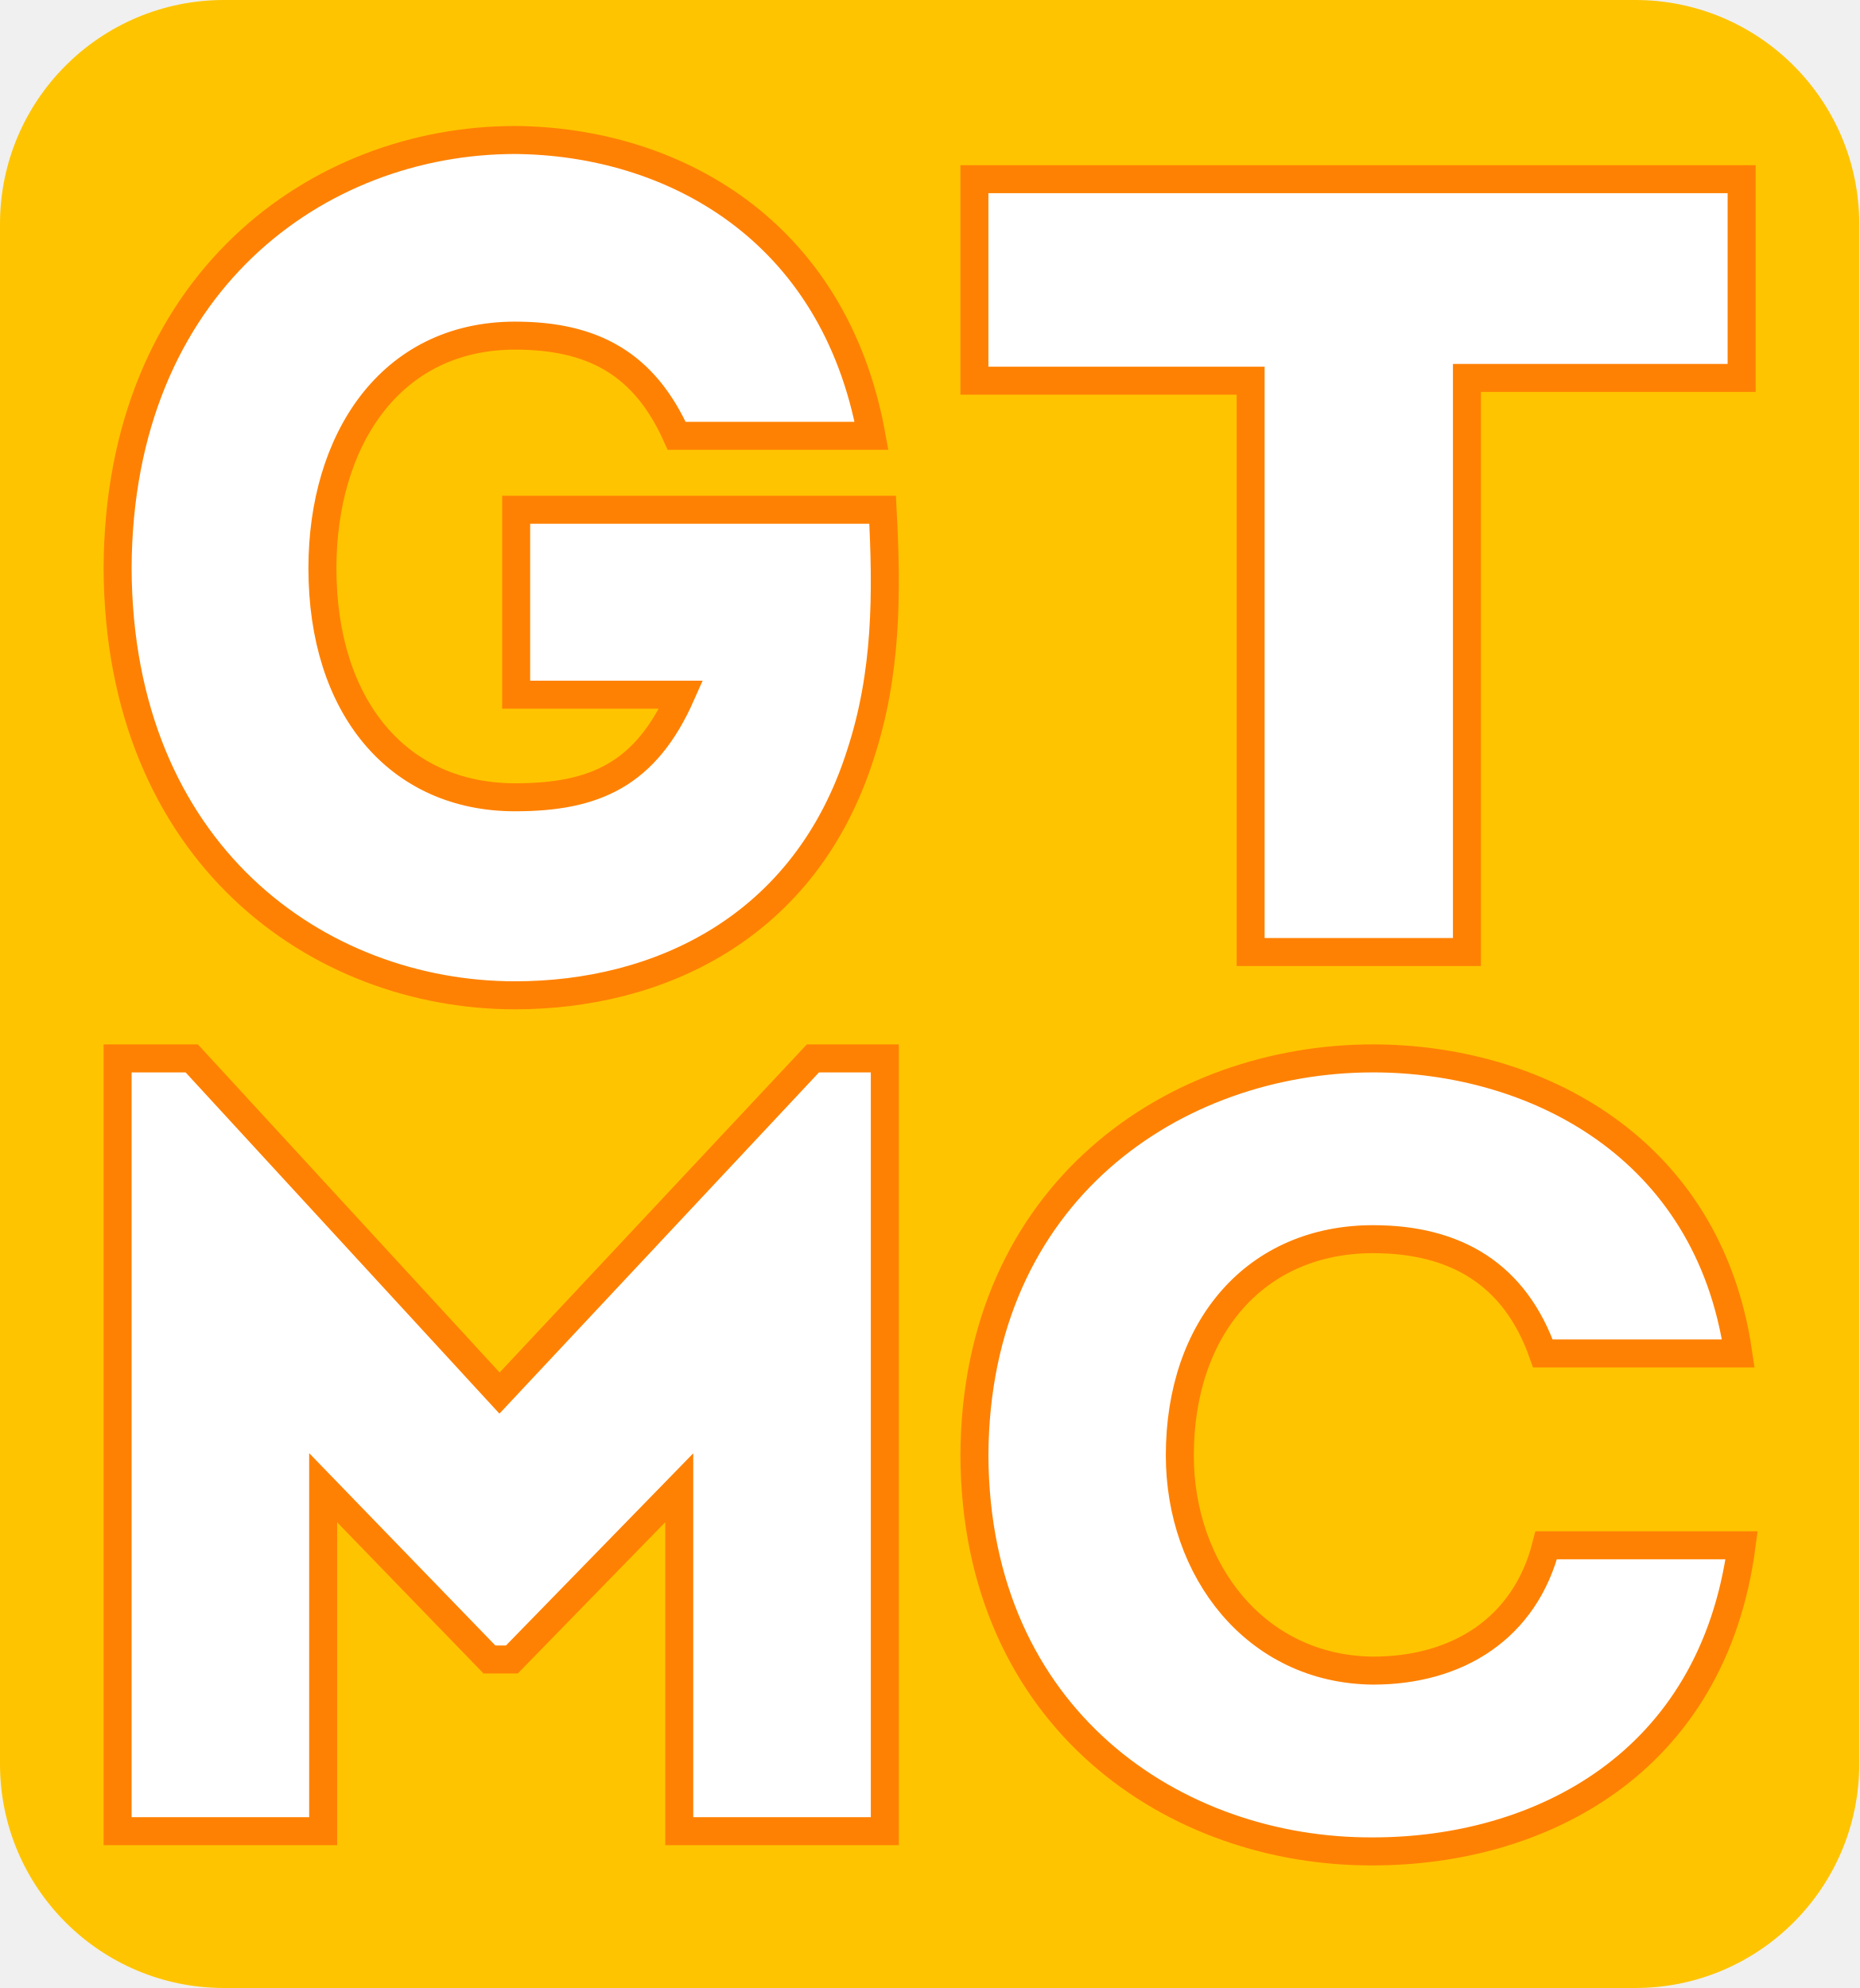
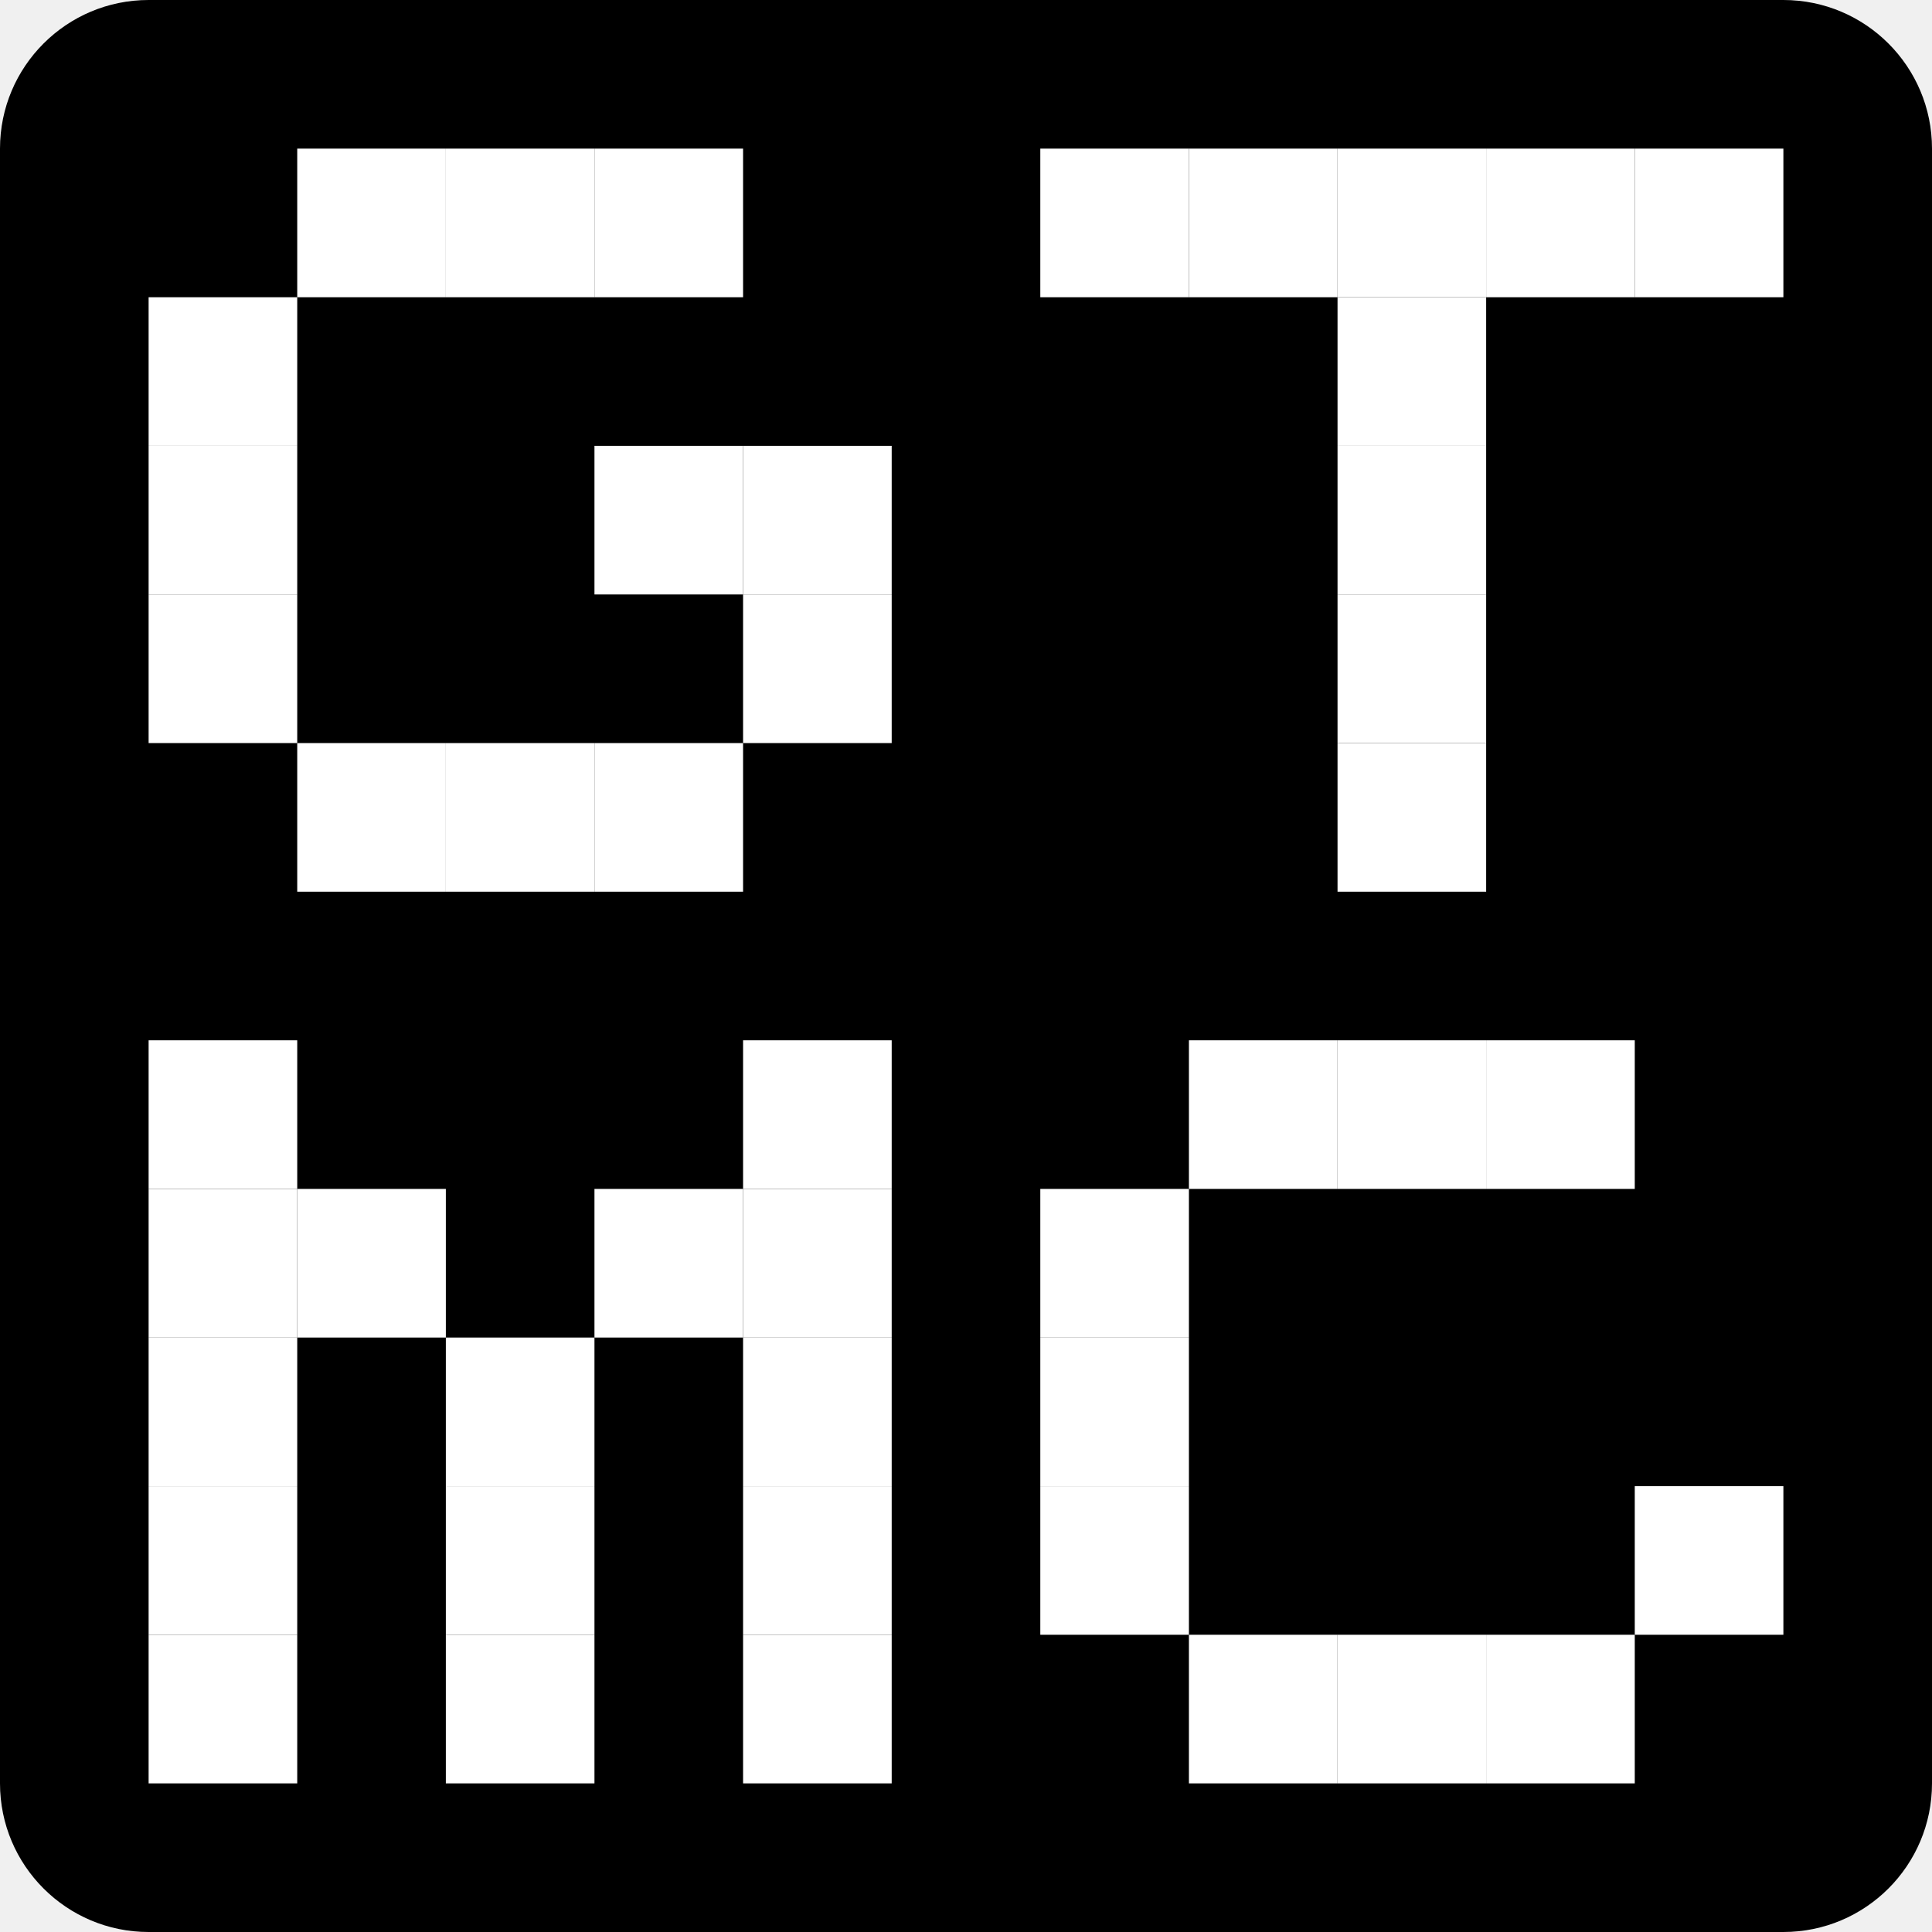
- <svg xmlns="http://www.w3.org/2000/svg" width="332" height="355" viewBox="0 0 332 355" fill="none">
-   <path fill="#FFC400" d="M0 315L0 40C0 17.909 17.909 0 40 0L292 0C314.091 0 332 17.909 332 40L332 315C332 337.091 314.091 355 292 355L40 355C17.909 355 0 337.091 0 315Z">
+ <svg xmlns="http://www.w3.org/2000/svg" width="390" height="390" viewBox="0 0 390 390" fill="none">
+   <path fill="#000000" d="M0 360L0 30C0 13.431 13.431 0 30 0L360 0C376.569 0 390 13.431 390 30L390 360C390 376.569 376.569 390 360 390L30 390C13.431 390 0 376.569 0 360Z">
</path>
-   <path d="M21 101.473C21.198 152.384 56.783 177.733 91.973 177.733C117.476 177.733 143.769 165.804 153.654 134.703C158.399 120.218 158.399 105.946 157.608 91.035L92.171 91.035L92.171 124.053L121.627 124.053C115.301 138.325 106.207 142.372 91.973 142.372C71.017 142.372 57.574 126.183 57.574 101.473C57.574 78.68 69.633 59.935 91.973 59.935C106.009 59.935 115.103 65.047 120.837 77.828L155.631 77.828C148.909 40.763 119.848 25.213 91.973 25C56.783 25 21.198 50.562 21 101.473Z" stroke="rgba(255, 129, 3, 1)" stroke-width="5" fill="#FFFFFF">
- </path>
-   <path d="M89.199 248.761L34.239 189L21 189L21 327C33.236 327 45.471 327 57.707 327L57.707 265.667L87.394 296.333L91.406 296.333L121.293 265.667L121.293 327C133.529 327 145.764 327 158 327L158 189L145.163 189L89.199 248.761Z" stroke="rgba(255, 129, 3, 1)" stroke-width="5" fill="#FFFFFF">
- </path>
-   <path d="M223.32 67.979L223.32 170C238.864 170 246.406 170 261.95 170L261.95 67.486L311 67.486C311 57.676 311 41.628 311 32L174 32C174 41.628 174 58.169 174 67.979L223.32 67.979Z" stroke="rgba(255, 129, 3, 1)" stroke-width="5" fill="#FFFFFF">
- </path>
-   <path d="M174 259.902C174.198 307.037 209.886 330.803 245.177 330.605C274.718 330.605 305.845 315.157 311 275.944C298.906 275.944 288.001 275.944 276.106 275.944C272.339 290.797 260.245 298.323 245.177 298.323C224.161 298.125 210.679 280.301 210.679 259.902C210.679 236.928 224.359 221.282 245.177 221.282C260.046 221.282 270.554 227.62 275.511 241.681C287.605 241.681 298.311 241.681 310.405 241.681C305.052 204.646 273.925 189 245.177 189C209.886 189 174.198 212.766 174 259.902Z" stroke="rgba(255, 129, 3, 1)" stroke-width="5" fill="#FFFFFF">
- </path>
+   <rect x="30" y="90" width="30" height="30" fill="#FFFFFF">
+ </rect>
+   <rect x="60" y="30" width="30" height="30" fill="#FFFFFF">
+ </rect>
+   <rect x="30" y="60" width="30" height="30" fill="#FFFFFF">
+ </rect>
+   <rect x="30" y="120" width="30" height="30" fill="#FFFFFF">
+ </rect>
+   <rect x="60" y="150" width="30" height="30" fill="#FFFFFF">
+ </rect>
+   <rect x="90" y="30" width="30" height="30" fill="#FFFFFF">
+ </rect>
+   <rect x="120" y="90" width="30" height="30" fill="#FFFFFF">
+ </rect>
+   <rect x="120" y="30" width="30" height="30" fill="#FFFFFF">
+ </rect>
+   <rect x="150" y="90" width="30" height="30" fill="#FFFFFF">
+ </rect>
+   <rect x="90" y="150" width="30" height="30" fill="#FFFFFF">
+ </rect>
+   <rect x="150" y="120" width="30" height="30" fill="#FFFFFF">
+ </rect>
+   <rect x="120" y="150" width="30" height="30" fill="#FFFFFF">
+ </rect>
+   <rect x="240" y="30" width="30" height="30" fill="#FFFFFF">
+ </rect>
+   <rect x="210" y="30" width="30" height="30" fill="#FFFFFF">
+ </rect>
+   <rect x="330" y="30" width="30" height="30" fill="#FFFFFF">
+ </rect>
+   <rect x="270" y="30" width="30" height="30" fill="#FFFFFF">
+ </rect>
+   <rect x="270" y="90" width="30" height="30" fill="#FFFFFF">
+ </rect>
+   <rect x="300" y="30" width="30" height="30" fill="#FFFFFF">
+ </rect>
+   <rect x="270" y="60" width="30" height="30" fill="#FFFFFF">
+ </rect>
+   <rect x="270" y="150" width="30" height="30" fill="#FFFFFF">
+ </rect>
+   <rect x="270" y="120" width="30" height="30" fill="#FFFFFF">
+ </rect>
+   <rect x="30" y="210" width="30" height="30" fill="#FFFFFF">
+ </rect>
+   <rect x="30" y="270" width="30" height="30" fill="#FFFFFF">
+ </rect>
+   <rect x="60" y="240" width="30" height="30" fill="#FFFFFF">
+ </rect>
+   <rect x="30" y="240" width="30" height="30" fill="#FFFFFF">
+ </rect>
+   <rect x="30" y="330" width="30" height="30" fill="#FFFFFF">
+ </rect>
+   <rect x="30" y="300" width="30" height="30" fill="#FFFFFF">
+ </rect>
+   <rect x="150" y="210" width="30" height="30" fill="#FFFFFF">
+ </rect>
+   <rect x="150" y="270" width="30" height="30" fill="#FFFFFF">
+ </rect>
+   <rect x="150" y="240" width="30" height="30" fill="#FFFFFF">
+ </rect>
+   <rect x="150" y="330" width="30" height="30" fill="#FFFFFF">
+ </rect>
+   <rect x="150" y="300" width="30" height="30" fill="#FFFFFF">
+ </rect>
+   <rect x="90" y="270" width="30" height="30" fill="#FFFFFF">
+ </rect>
+   <rect x="120" y="240" width="30" height="30" fill="#FFFFFF">
+ </rect>
+   <rect x="90" y="330" width="30" height="30" fill="#FFFFFF">
+ </rect>
+   <rect x="90" y="300" width="30" height="30" fill="#FFFFFF">
+ </rect>
+   <rect x="210" y="270" width="30" height="30" fill="#FFFFFF">
+ </rect>
+   <rect x="240" y="210" width="30" height="30" fill="#FFFFFF">
+ </rect>
+   <rect x="210" y="240" width="30" height="30" fill="#FFFFFF">
+ </rect>
+   <rect x="210" y="300" width="30" height="30" fill="#FFFFFF">
+ </rect>
+   <rect x="240" y="330" width="30" height="30" fill="#FFFFFF">
+ </rect>
+   <rect x="270" y="210" width="30" height="30" fill="#FFFFFF">
+ </rect>
+   <rect x="300" y="210" width="30" height="30" fill="#FFFFFF">
+ </rect>
+   <rect x="270" y="330" width="30" height="30" fill="#FFFFFF">
+ </rect>
+   <rect x="300" y="330" width="30" height="30" fill="#FFFFFF">
+ </rect>
+   <rect x="330" y="300" width="30" height="30" fill="#FFFFFF">
+ </rect>
</svg>
